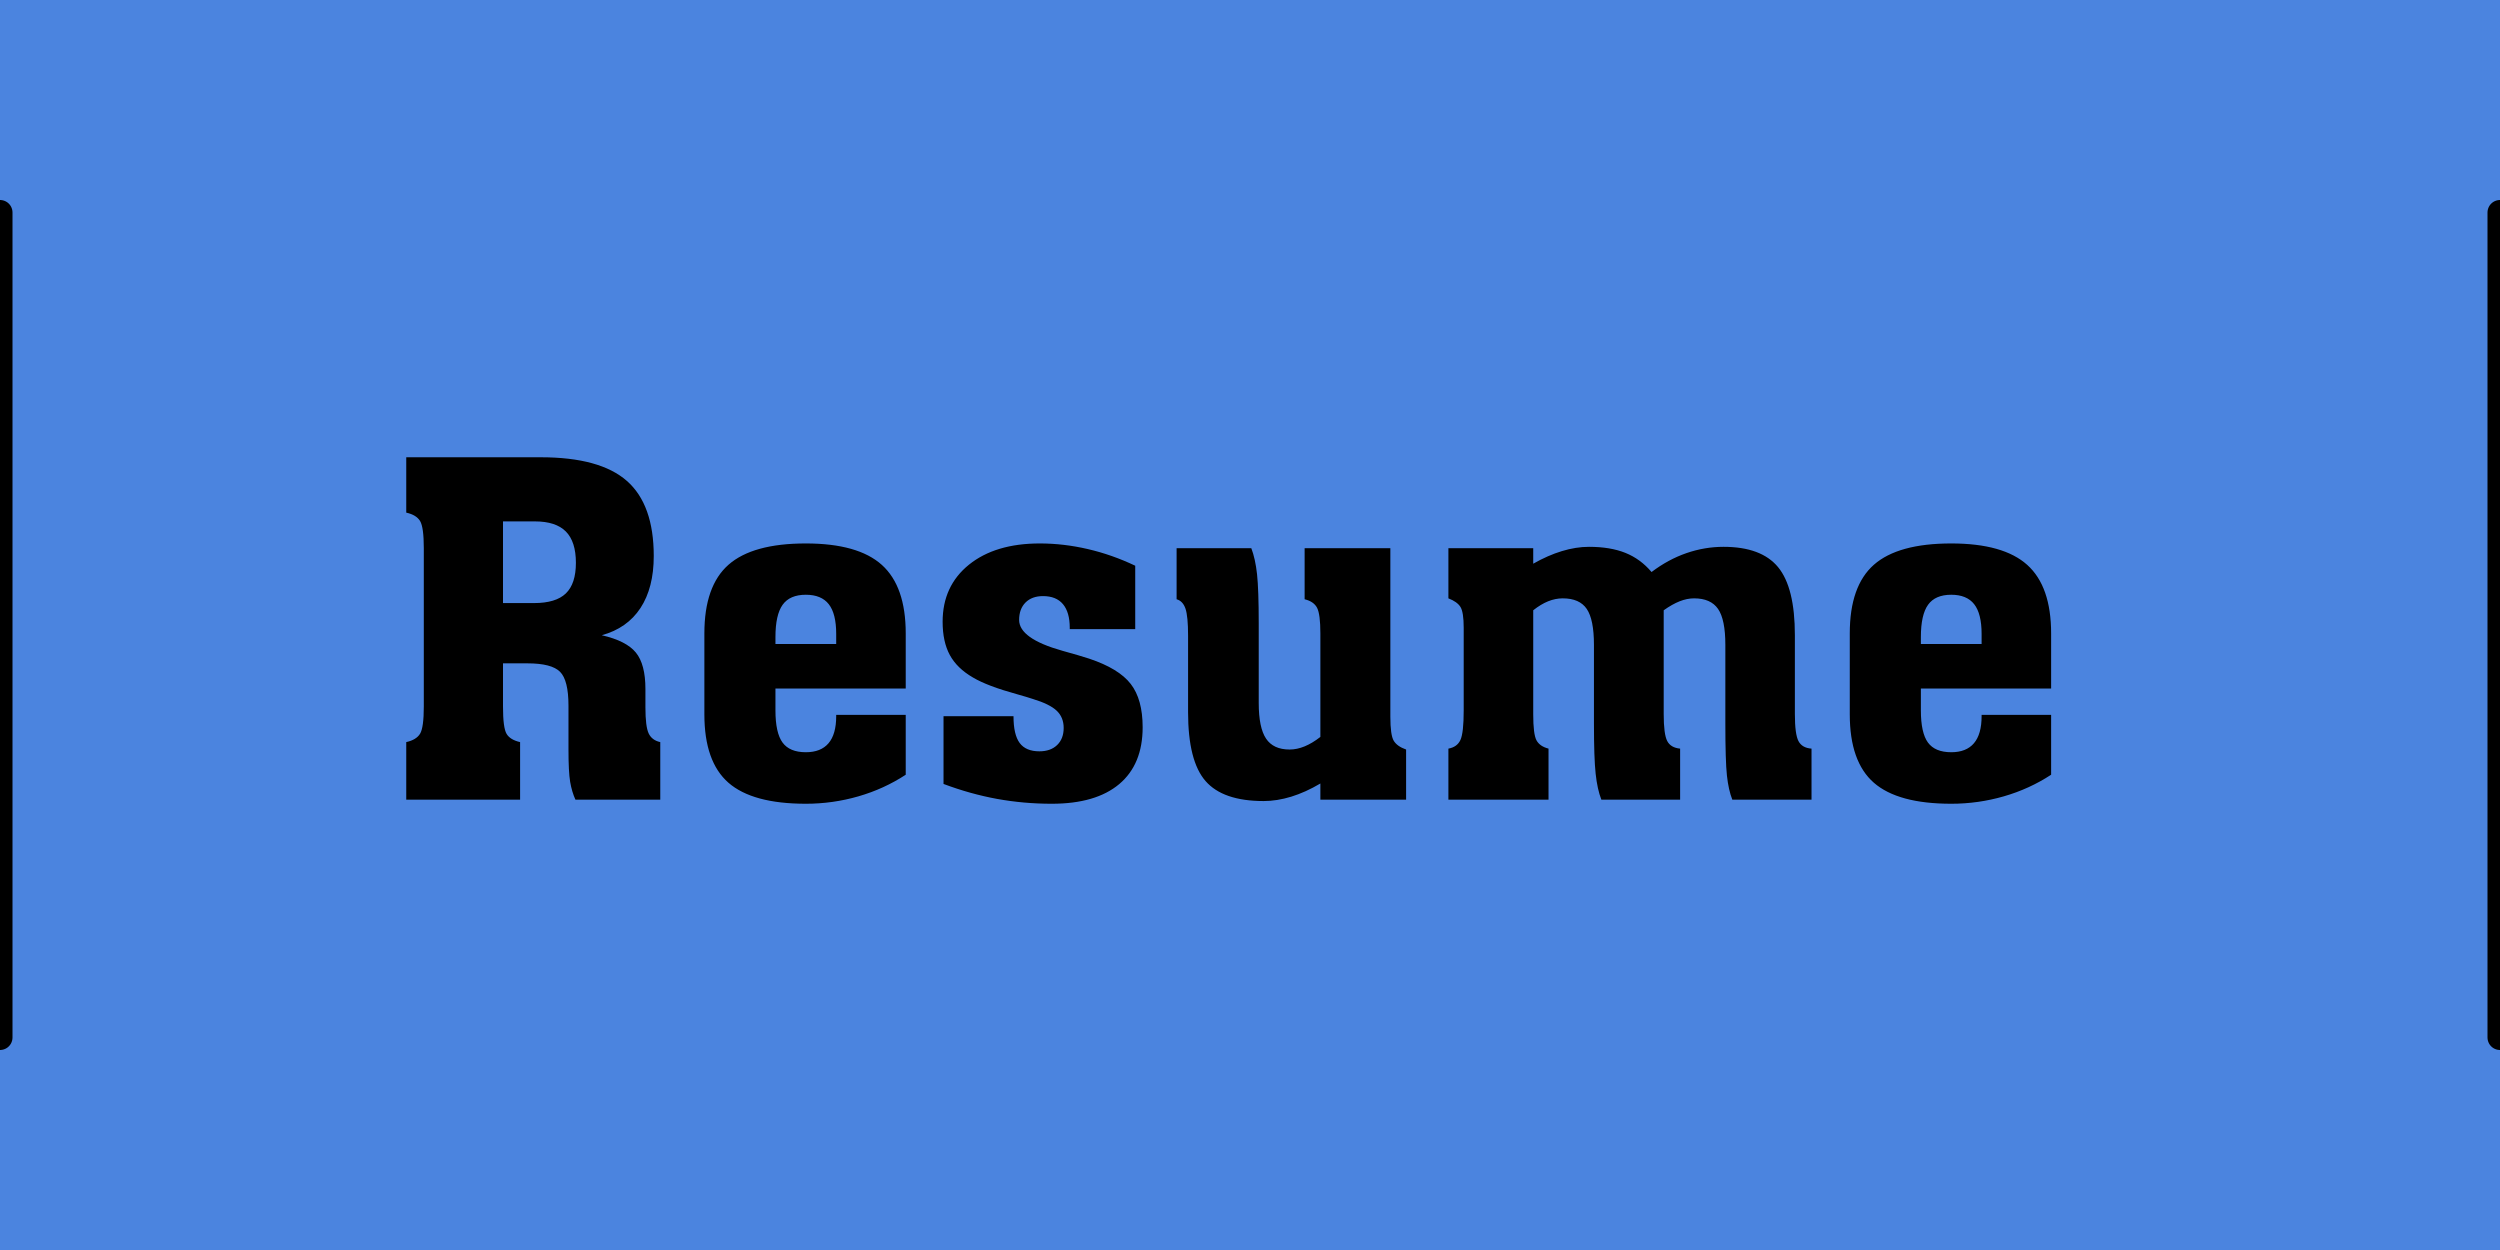
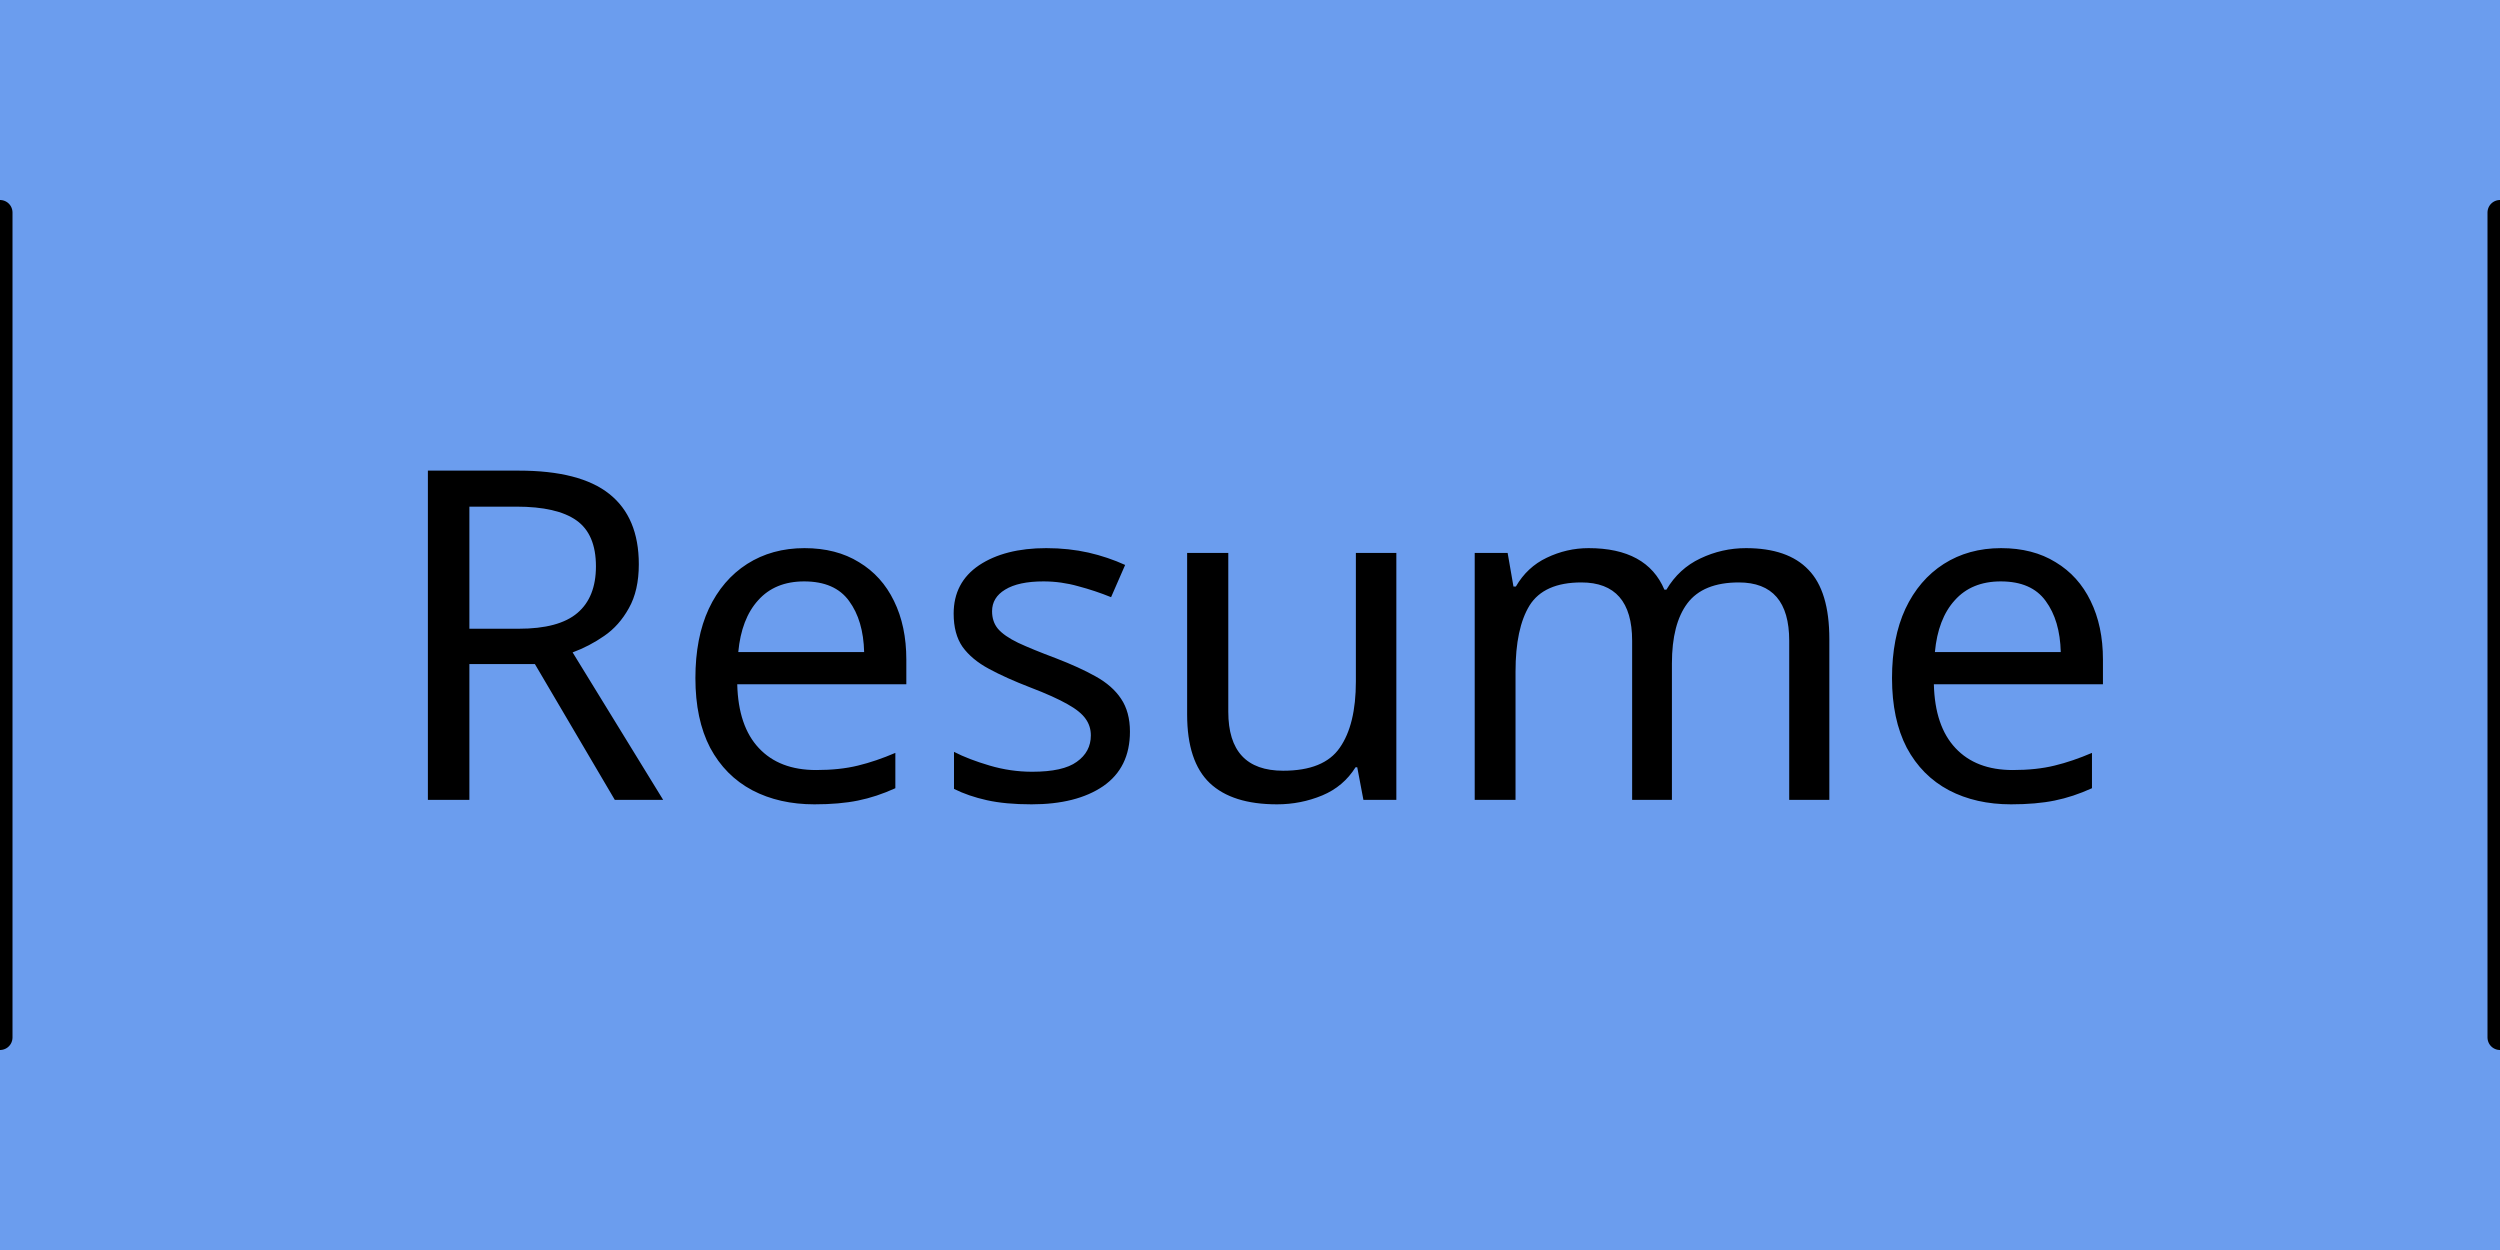
<svg xmlns="http://www.w3.org/2000/svg" style="isolation:isolate" viewBox="0 0 100 50" width="100" height="50">
  <defs>
-     <clipPath id="_clipPath_5xtD8EtrLH8o93HwjtMsJUs1v0a20PcH">
+     <clipPath id="_clipPath_LfPSMYmR0S4ATxlMrJOhLABFQ8vJJC4q">
      <rect width="100" height="50" />
    </clipPath>
  </defs>
-   <g clip-path="url(#_clipPath_5xtD8EtrLH8o93HwjtMsJUs1v0a20PcH)">
-     <rect x="0" y="0" width="100" height="50" transform="matrix(1,0,0,1,0,0)" fill="rgb(75,132,223)" />
-     <path d=" M 20.12 20.856 L 20.12 24.123 L 21.362 24.123 L 21.362 24.123 Q 22.235 24.123 22.635 23.736 L 22.635 23.736 L 22.635 23.736 Q 23.036 23.349 23.036 22.512 L 23.036 22.512 L 23.036 22.512 Q 23.036 21.666 22.635 21.261 L 22.635 21.261 L 22.635 21.261 Q 22.235 20.856 21.398 20.856 L 21.398 20.856 L 20.12 20.856 Z  M 20.12 26.534 L 20.12 28.262 L 20.12 28.262 Q 20.12 29.117 20.264 29.356 L 20.264 29.356 L 20.264 29.356 Q 20.408 29.594 20.804 29.684 L 20.804 29.684 L 20.804 31.988 L 16.25 31.988 L 16.25 29.684 L 16.25 29.684 Q 16.655 29.594 16.804 29.347 L 16.804 29.347 L 16.804 29.347 Q 16.952 29.099 16.952 28.262 L 16.952 28.262 L 16.952 21.927 L 16.952 21.927 Q 16.952 21.09 16.804 20.842 L 16.804 20.842 L 16.804 20.842 Q 16.655 20.595 16.25 20.505 L 16.25 20.505 L 16.25 18.291 L 21.632 18.291 L 21.632 18.291 Q 23.999 18.291 25.074 19.236 L 25.074 19.236 L 25.074 19.236 Q 26.15 20.181 26.15 22.242 L 26.15 22.242 L 26.15 22.242 Q 26.15 23.511 25.619 24.321 L 25.619 24.321 L 25.619 24.321 Q 25.088 25.13 24.071 25.409 L 24.071 25.409 L 24.071 25.409 Q 25.052 25.634 25.434 26.102 L 25.434 26.102 L 25.434 26.102 Q 25.817 26.57 25.817 27.56 L 25.817 27.56 L 25.817 28.298 L 25.817 28.298 Q 25.817 29.063 25.947 29.338 L 25.947 29.338 L 25.947 29.338 Q 26.078 29.612 26.411 29.684 L 26.411 29.684 L 26.411 31.988 L 23.018 31.988 L 23.018 31.988 Q 22.874 31.673 22.806 31.273 L 22.806 31.273 L 22.806 31.273 Q 22.739 30.872 22.739 29.981 L 22.739 29.981 L 22.739 28.226 L 22.739 28.226 Q 22.739 27.209 22.402 26.872 L 22.402 26.872 L 22.402 26.872 Q 22.064 26.534 21.101 26.534 L 21.101 26.534 L 20.12 26.534 Z  M 31.018 25.481 L 31.018 25.481 L 31.018 25.76 L 33.448 25.76 L 33.448 25.355 L 33.448 25.355 Q 33.448 24.546 33.151 24.168 L 33.151 24.168 L 33.151 24.168 Q 32.854 23.79 32.233 23.79 L 32.233 23.79 L 32.233 23.79 Q 31.594 23.79 31.306 24.19 L 31.306 24.19 L 31.306 24.19 Q 31.018 24.591 31.018 25.481 Z  M 31.018 27.542 L 31.018 28.415 L 31.018 28.415 Q 31.018 29.315 31.302 29.702 L 31.302 29.702 L 31.302 29.702 Q 31.585 30.089 32.233 30.089 L 32.233 30.089 L 32.233 30.089 Q 32.836 30.089 33.142 29.729 L 33.142 29.729 L 33.142 29.729 Q 33.448 29.369 33.448 28.649 L 33.448 28.649 L 33.448 28.595 L 36.229 28.595 L 36.229 30.989 L 36.229 30.989 Q 35.365 31.556 34.339 31.853 L 34.339 31.853 L 34.339 31.853 Q 33.313 32.15 32.233 32.15 L 32.233 32.15 L 32.233 32.15 Q 30.101 32.15 29.138 31.309 L 29.138 31.309 L 29.138 31.309 Q 28.175 30.467 28.175 28.577 L 28.175 28.577 L 28.175 25.337 L 28.175 25.337 Q 28.175 23.439 29.142 22.588 L 29.142 22.588 L 29.142 22.588 Q 30.11 21.738 32.233 21.738 L 32.233 21.738 L 32.233 21.738 Q 34.321 21.738 35.275 22.597 L 35.275 22.597 L 35.275 22.597 Q 36.229 23.457 36.229 25.337 L 36.229 25.337 L 36.229 27.542 L 31.018 27.542 Z  M 37.741 31.358 L 37.741 31.358 L 37.741 28.649 L 40.54 28.649 L 40.54 28.649 Q 40.54 29.387 40.787 29.72 L 40.787 29.72 L 40.787 29.72 Q 41.035 30.053 41.575 30.053 L 41.575 30.053 L 41.575 30.053 Q 42.025 30.053 42.286 29.801 L 42.286 29.801 L 42.286 29.801 Q 42.547 29.549 42.547 29.117 L 42.547 29.117 L 42.547 29.117 Q 42.547 28.694 42.268 28.429 L 42.268 28.429 L 42.268 28.429 Q 41.989 28.163 41.305 27.956 L 41.305 27.956 L 41.305 27.956 Q 41.089 27.884 40.675 27.767 L 40.675 27.767 L 40.675 27.767 Q 39.496 27.443 38.92 27.101 L 38.92 27.101 L 38.92 27.101 Q 38.281 26.732 37.993 26.201 L 37.993 26.201 L 37.993 26.201 Q 37.705 25.67 37.705 24.87 L 37.705 24.87 L 37.705 24.87 Q 37.705 23.439 38.758 22.588 L 38.758 22.588 L 38.758 22.588 Q 39.811 21.738 41.593 21.738 L 41.593 21.738 L 41.593 21.738 Q 42.547 21.738 43.514 21.963 L 43.514 21.963 L 43.514 21.963 Q 44.482 22.188 45.409 22.629 L 45.409 22.629 L 45.409 25.166 L 42.79 25.166 L 42.79 25.112 L 42.79 25.112 Q 42.79 24.492 42.52 24.168 L 42.52 24.168 L 42.52 24.168 Q 42.25 23.844 41.719 23.844 L 41.719 23.844 L 41.719 23.844 Q 41.278 23.844 41.021 24.1 L 41.021 24.1 L 41.021 24.1 Q 40.765 24.357 40.765 24.798 L 40.765 24.798 L 40.765 24.798 Q 40.765 25.544 42.493 26.03 L 42.493 26.03 L 42.493 26.03 Q 43.177 26.219 43.564 26.345 L 43.564 26.345 L 43.564 26.345 Q 44.752 26.741 45.229 27.358 L 45.229 27.358 L 45.229 27.358 Q 45.706 27.974 45.706 29.09 L 45.706 29.09 L 45.706 29.09 Q 45.706 30.575 44.77 31.363 L 44.77 31.363 L 44.77 31.363 Q 43.834 32.15 42.07 32.15 L 42.07 32.15 L 42.07 32.15 Q 40.954 32.15 39.887 31.957 L 39.887 31.957 L 39.887 31.957 Q 38.821 31.763 37.741 31.358 Z  M 52.185 21.927 L 55.614 21.927 L 55.614 28.667 L 55.614 28.667 Q 55.614 29.405 55.749 29.63 L 55.749 29.63 L 55.749 29.63 Q 55.884 29.855 56.244 29.981 L 56.244 29.981 L 56.244 31.988 L 52.815 31.988 L 52.815 31.34 L 52.815 31.34 Q 52.221 31.691 51.65 31.867 L 51.65 31.867 L 51.65 31.867 Q 51.078 32.042 50.547 32.042 L 50.547 32.042 L 50.547 32.042 Q 48.918 32.042 48.221 31.241 L 48.221 31.241 L 48.221 31.241 Q 47.523 30.44 47.523 28.487 L 47.523 28.487 L 47.523 25.427 L 47.523 25.427 Q 47.523 24.654 47.42 24.348 L 47.42 24.348 L 47.42 24.348 Q 47.316 24.042 47.064 23.97 L 47.064 23.97 L 47.064 21.927 L 50.052 21.927 L 50.052 21.927 Q 50.214 22.35 50.282 22.971 L 50.282 22.971 L 50.282 22.971 Q 50.349 23.592 50.349 24.951 L 50.349 24.951 L 50.349 28.118 L 50.349 28.118 Q 50.349 29.108 50.642 29.545 L 50.642 29.545 L 50.642 29.545 Q 50.934 29.981 51.582 29.981 L 51.582 29.981 L 51.582 29.981 Q 51.879 29.981 52.185 29.855 L 52.185 29.855 L 52.185 29.855 Q 52.491 29.729 52.815 29.477 L 52.815 29.477 L 52.815 25.337 L 52.815 25.337 Q 52.815 24.573 52.685 24.316 L 52.685 24.316 L 52.685 24.316 Q 52.554 24.06 52.185 23.97 L 52.185 23.97 L 52.185 21.927 Z  M 66.062 22.881 L 66.062 22.881 L 66.062 22.881 Q 66.728 22.377 67.457 22.125 L 67.457 22.125 L 67.457 22.125 Q 68.186 21.873 68.942 21.873 L 68.942 21.873 L 68.942 21.873 Q 70.454 21.873 71.124 22.687 L 71.124 22.687 L 71.124 22.687 Q 71.795 23.502 71.795 25.409 L 71.795 25.409 L 71.795 28.559 L 71.795 28.559 Q 71.795 29.369 71.939 29.644 L 71.939 29.644 L 71.939 29.644 Q 72.083 29.918 72.461 29.945 L 72.461 29.945 L 72.461 31.988 L 69.293 31.988 L 69.293 31.988 Q 69.14 31.601 69.077 31.021 L 69.077 31.021 L 69.077 31.021 Q 69.014 30.44 69.014 28.946 L 69.014 28.946 L 69.014 25.796 L 69.014 25.796 Q 69.014 24.78 68.722 24.357 L 68.722 24.357 L 68.722 24.357 Q 68.429 23.934 67.763 23.934 L 67.763 23.934 L 67.763 23.934 Q 67.484 23.934 67.187 24.051 L 67.187 24.051 L 67.187 24.051 Q 66.89 24.168 66.548 24.411 L 66.548 24.411 L 66.548 28.559 L 66.548 28.559 Q 66.548 29.369 66.688 29.639 L 66.688 29.639 L 66.688 29.639 Q 66.827 29.909 67.205 29.945 L 67.205 29.945 L 67.205 31.988 L 64.055 31.988 L 64.055 31.988 Q 63.893 31.574 63.826 30.949 L 63.826 30.949 L 63.826 30.949 Q 63.758 30.323 63.758 28.946 L 63.758 28.946 L 63.758 25.796 L 63.758 25.796 Q 63.758 24.78 63.47 24.357 L 63.47 24.357 L 63.47 24.357 Q 63.182 23.934 62.508 23.934 L 62.508 23.934 L 62.508 23.934 Q 62.22 23.934 61.927 24.051 L 61.927 24.051 L 61.927 24.051 Q 61.635 24.168 61.329 24.411 L 61.329 24.411 L 61.329 28.577 L 61.329 28.577 Q 61.329 29.369 61.459 29.612 L 61.459 29.612 L 61.459 29.612 Q 61.59 29.855 61.941 29.945 L 61.941 29.945 L 61.941 31.988 L 57.936 31.988 L 57.936 29.945 L 57.936 29.945 Q 58.287 29.882 58.417 29.599 L 58.417 29.599 L 58.417 29.599 Q 58.548 29.315 58.548 28.415 L 58.548 28.415 L 58.548 25.112 L 58.548 25.112 Q 58.548 24.483 58.417 24.276 L 58.417 24.276 L 58.417 24.276 Q 58.287 24.069 57.936 23.934 L 57.936 23.934 L 57.936 21.927 L 61.329 21.927 L 61.329 22.548 L 61.329 22.548 Q 61.914 22.215 62.476 22.044 L 62.476 22.044 L 62.476 22.044 Q 63.038 21.873 63.56 21.873 L 63.56 21.873 L 63.56 21.873 Q 64.415 21.873 65.018 22.116 L 65.018 22.116 L 65.018 22.116 Q 65.621 22.359 66.062 22.881 Z  M 76.835 25.481 L 76.835 25.481 L 76.835 25.76 L 79.264 25.76 L 79.264 25.355 L 79.264 25.355 Q 79.264 24.546 78.967 24.168 L 78.967 24.168 L 78.967 24.168 Q 78.67 23.79 78.05 23.79 L 78.05 23.79 L 78.05 23.79 Q 77.411 23.79 77.123 24.19 L 77.123 24.19 L 77.123 24.19 Q 76.835 24.591 76.835 25.481 Z  M 76.835 27.542 L 76.835 28.415 L 76.835 28.415 Q 76.835 29.315 77.118 29.702 L 77.118 29.702 L 77.118 29.702 Q 77.402 30.089 78.05 30.089 L 78.05 30.089 L 78.05 30.089 Q 78.652 30.089 78.958 29.729 L 78.958 29.729 L 78.958 29.729 Q 79.264 29.369 79.264 28.649 L 79.264 28.649 L 79.264 28.595 L 82.045 28.595 L 82.045 30.989 L 82.045 30.989 Q 81.181 31.556 80.155 31.853 L 80.155 31.853 L 80.155 31.853 Q 79.129 32.15 78.05 32.15 L 78.05 32.15 L 78.05 32.15 Q 75.917 32.15 74.954 31.309 L 74.954 31.309 L 74.954 31.309 Q 73.991 30.467 73.991 28.577 L 73.991 28.577 L 73.991 25.337 L 73.991 25.337 Q 73.991 23.439 74.958 22.588 L 74.958 22.588 L 74.958 22.588 Q 75.926 21.738 78.05 21.738 L 78.05 21.738 L 78.05 21.738 Q 80.137 21.738 81.091 22.597 L 81.091 22.597 L 81.091 22.597 Q 82.045 23.457 82.045 25.337 L 82.045 25.337 L 82.045 27.542 L 76.835 27.542 Z " fill-rule="evenodd" fill="rgb(0,0,0)" />
+   <g clip-path="url(#_clipPath_LfPSMYmR0S4ATxlMrJOhLABFQ8vJJC4q)">
+     <rect x="0" y="0" width="100" height="50" transform="matrix(1,0,0,1,0,0)" fill="rgb(107,157,238)" />
+     <g transform="matrix(0.878,0,0,0.878,15.332,13.665)">
+       <text transform="matrix(1,0,0,1,0,20.877)" style="font-family:&quot;Aachen BT&quot;;font-weight:400;font-size:21px;font-style:normal;fill:#000000;stroke:none;">Resume</text>
+     </g>
    <line x1="0" y1="8.5" x2="0" y2="41.5" vector-effect="non-scaling-stroke" stroke-width="1" stroke="rgb(0,0,0)" stroke-linejoin="round" stroke-linecap="round" stroke-miterlimit="3" />
    <line x1="100" y1="8.5" x2="100" y2="41.5" vector-effect="non-scaling-stroke" stroke-width="1" stroke="rgb(0,0,0)" stroke-linejoin="round" stroke-linecap="round" stroke-miterlimit="3" />
  </g>
</svg>
